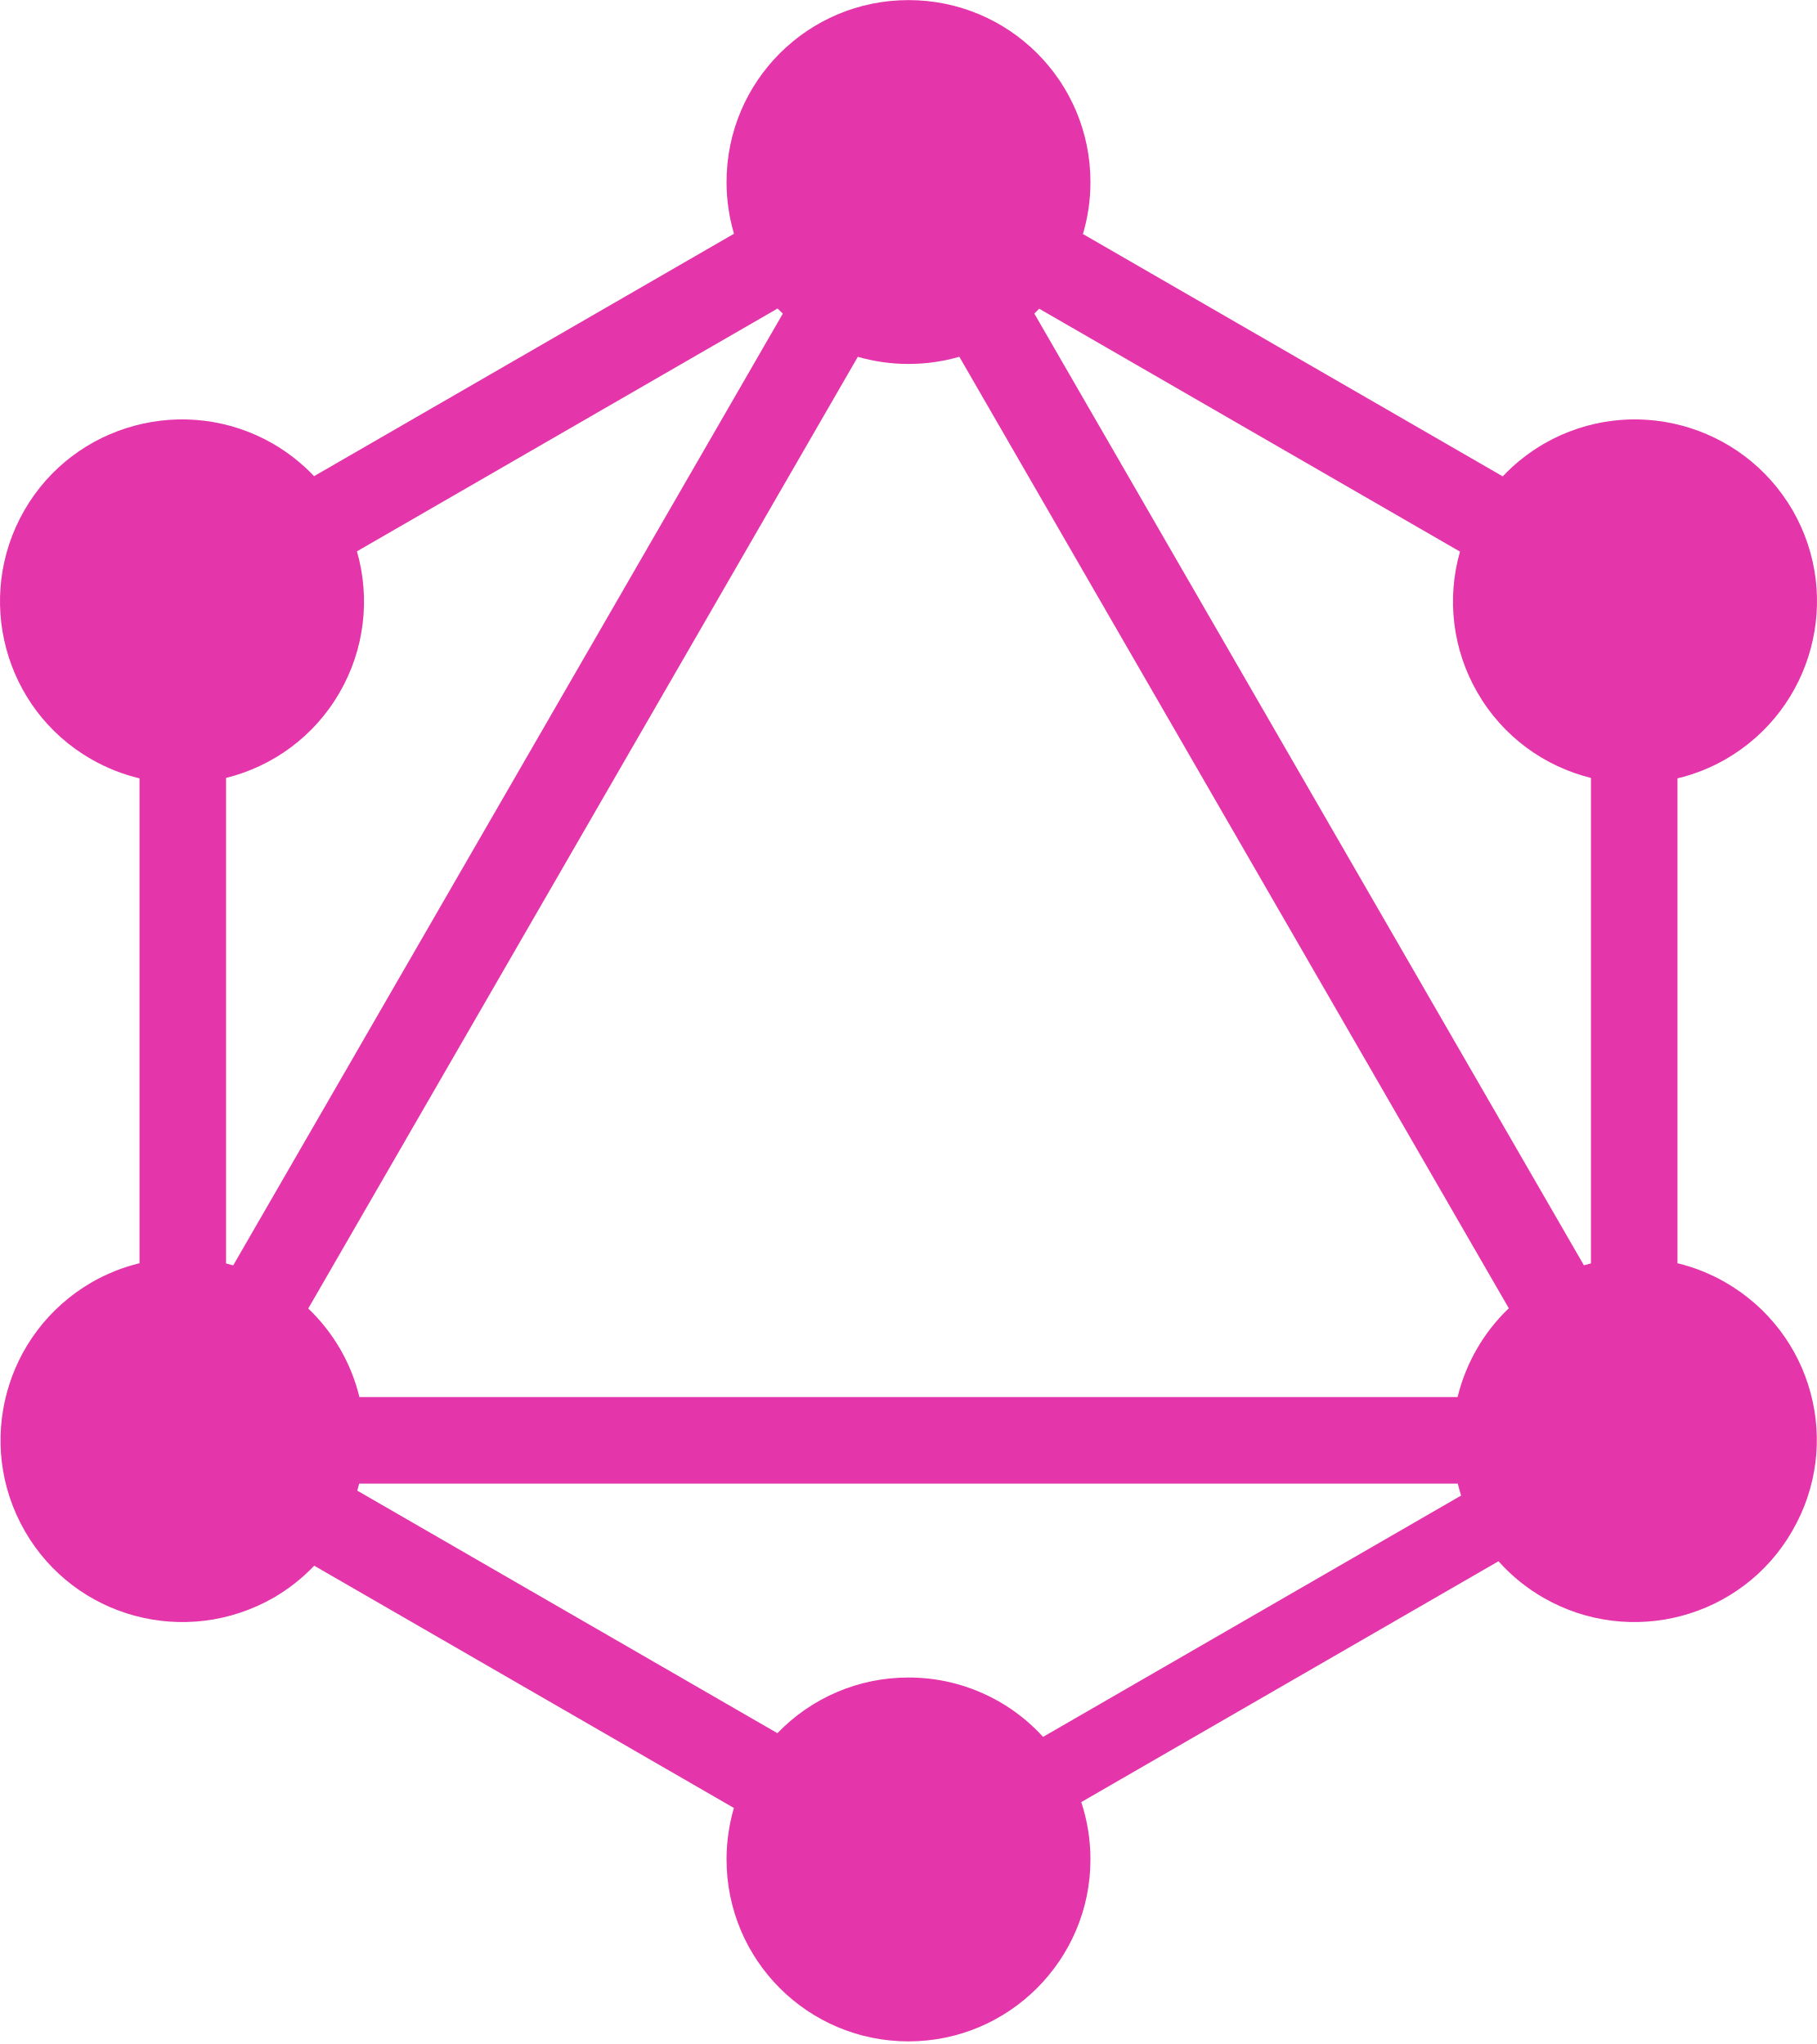
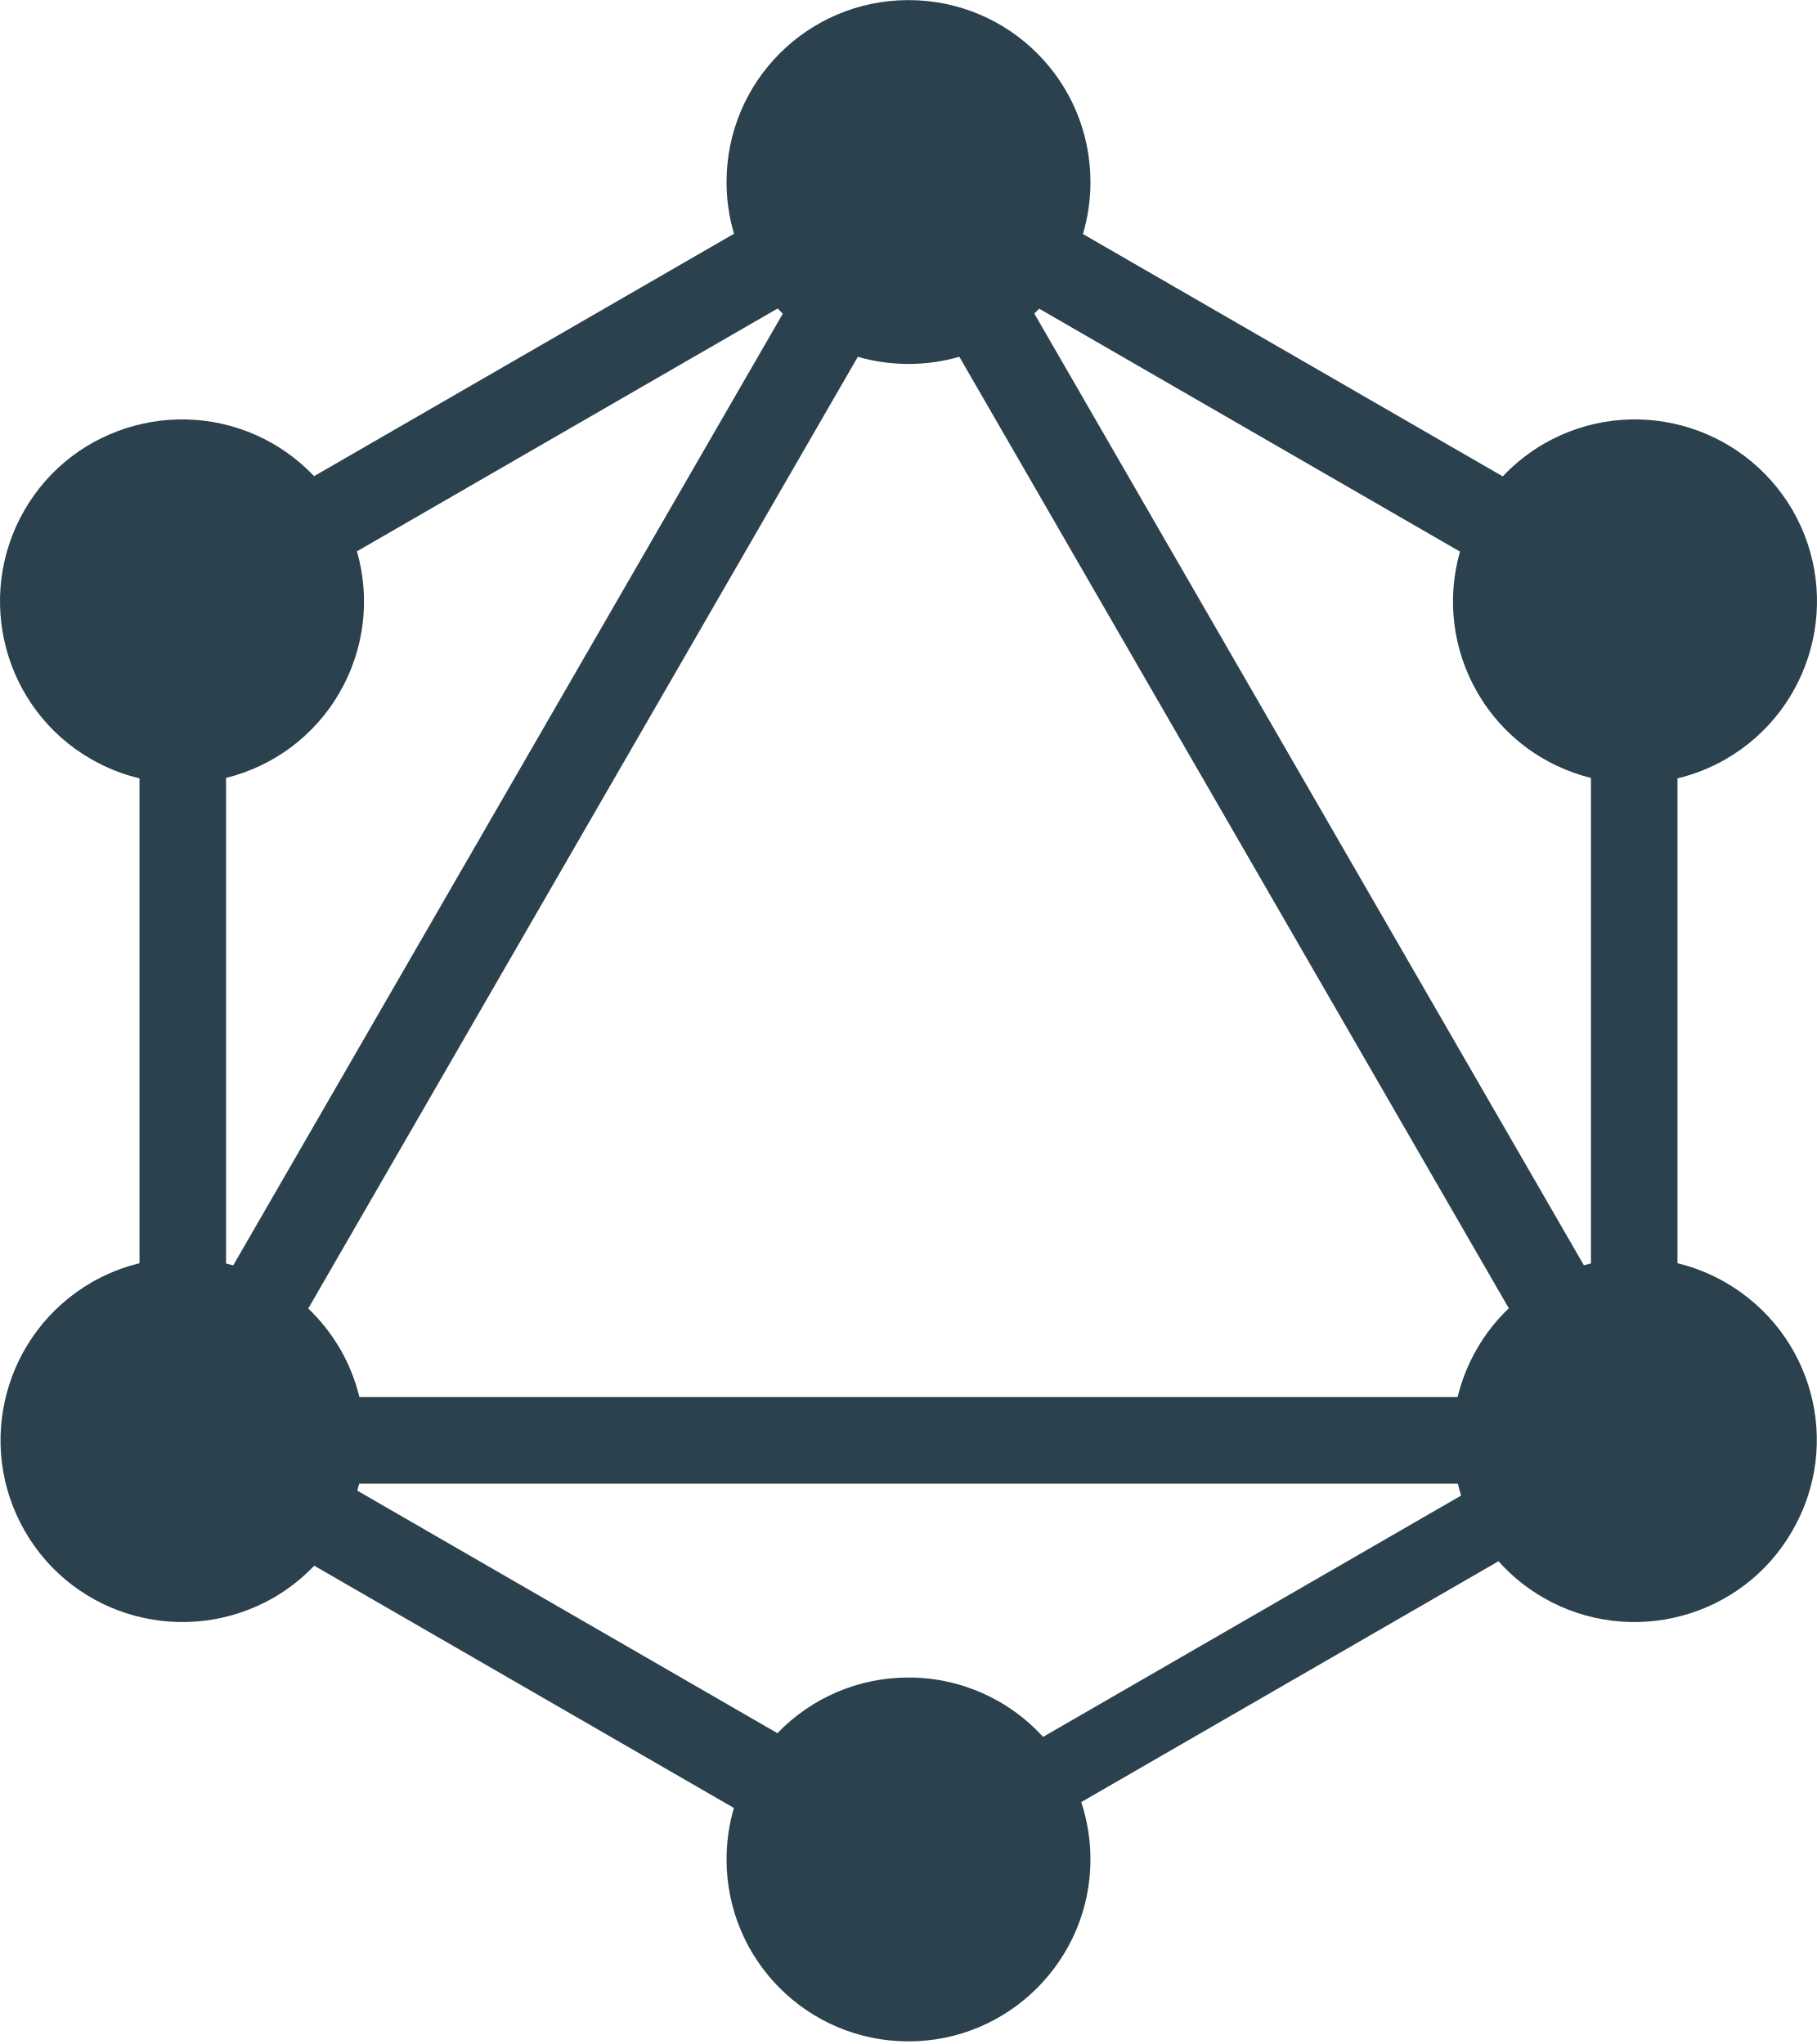
<svg xmlns="http://www.w3.org/2000/svg" width="2222" height="2500" viewBox="0 0 256 288" preserveAspectRatio="xMidYMid">
-   <path d="M152.576 32.963l59.146 34.15a25.819 25.819 0 0 1 5.818-4.604c12.266-7.052 27.912-2.865 35.037 9.402 7.052 12.267 2.865 27.912-9.402 35.037a25.698 25.698 0 0 1-6.831 2.72v68.325a25.7 25.7 0 0 1 6.758 2.702c12.34 7.125 16.527 22.771 9.402 35.038-7.052 12.266-22.771 16.453-35.038 9.402a25.464 25.464 0 0 1-6.34-5.147l-58.786 33.94a25.671 25.671 0 0 1 1.295 8.08c0 14.103-11.458 25.636-25.635 25.636-14.177 0-25.635-11.46-25.635-25.636 0-2.52.362-4.954 1.037-7.253l-59.13-34.14a25.824 25.824 0 0 1-5.738 4.52c-12.34 7.051-27.986 2.864-35.038-9.402-7.051-12.267-2.864-27.913 9.402-35.038a25.71 25.71 0 0 1 6.758-2.703v-68.324a25.698 25.698 0 0 1-6.831-2.72C.558 99.897-3.629 84.178 3.423 71.911c7.052-12.267 22.77-16.454 35.037-9.402a25.82 25.82 0 0 1 5.79 4.575l59.163-34.159a25.707 25.707 0 0 1-1.048-7.29C102.365 11.46 113.823 0 128 0c14.177 0 25.635 11.459 25.635 25.635 0 2.548-.37 5.007-1.059 7.328zm-6.162 10.522l59.287 34.23a25.599 25.599 0 0 0 2.437 19.831c3.609 6.278 9.488 10.44 16.013 12.062v68.41c-.333.081-.664.17-.993.264L145.725 44.17c.234-.224.464-.452.689-.684zm-36.123.7l-77.432 134.11a25.824 25.824 0 0 0-1.01-.27v-68.417c6.525-1.622 12.404-5.784 16.013-12.062a25.6 25.6 0 0 0 2.427-19.869l59.27-34.22c.239.247.483.49.732.727zm24.872 6.075l77.414 134.08a25.492 25.492 0 0 0-4.513 5.757 25.7 25.7 0 0 0-2.702 6.758H50.64a25.71 25.71 0 0 0-2.704-6.758 25.825 25.825 0 0 0-4.506-5.724l77.429-134.107A25.715 25.715 0 0 0 128 51.27c2.487 0 4.89-.352 7.163-1.01zm11.795 194.478l58.902-34.008a25.865 25.865 0 0 1-.473-1.682H50.607c-.082.333-.171.663-.266.992l59.19 34.175A25.558 25.558 0 0 1 128 236.373a25.564 25.564 0 0 1 18.958 8.365z" fill="#E535AB" fill-rule="evenodd" />
+   <path d="M152.576 32.963l59.146 34.15a25.819 25.819 0 0 1 5.818-4.604c12.266-7.052 27.912-2.865 35.037 9.402 7.052 12.267 2.865 27.912-9.402 35.037a25.698 25.698 0 0 1-6.831 2.72v68.325a25.7 25.7 0 0 1 6.758 2.702c12.34 7.125 16.527 22.771 9.402 35.038-7.052 12.266-22.771 16.453-35.038 9.402a25.464 25.464 0 0 1-6.34-5.147l-58.786 33.94a25.671 25.671 0 0 1 1.295 8.08c0 14.103-11.458 25.636-25.635 25.636-14.177 0-25.635-11.46-25.635-25.636 0-2.52.362-4.954 1.037-7.253l-59.13-34.14a25.824 25.824 0 0 1-5.738 4.52c-12.34 7.051-27.986 2.864-35.038-9.402-7.051-12.267-2.864-27.913 9.402-35.038a25.71 25.71 0 0 1 6.758-2.703v-68.324a25.698 25.698 0 0 1-6.831-2.72C.558 99.897-3.629 84.178 3.423 71.911c7.052-12.267 22.77-16.454 35.037-9.402a25.82 25.82 0 0 1 5.79 4.575l59.163-34.159a25.707 25.707 0 0 1-1.048-7.29C102.365 11.46 113.823 0 128 0c14.177 0 25.635 11.459 25.635 25.635 0 2.548-.37 5.007-1.059 7.328zm-6.162 10.522l59.287 34.23a25.599 25.599 0 0 0 2.437 19.831c3.609 6.278 9.488 10.44 16.013 12.062v68.41c-.333.081-.664.17-.993.264L145.725 44.17c.234-.224.464-.452.689-.684zm-36.123.7l-77.432 134.11a25.824 25.824 0 0 0-1.01-.27v-68.417c6.525-1.622 12.404-5.784 16.013-12.062a25.6 25.6 0 0 0 2.427-19.869l59.27-34.22c.239.247.483.49.732.727zm24.872 6.075l77.414 134.08a25.492 25.492 0 0 0-4.513 5.757 25.7 25.7 0 0 0-2.702 6.758H50.64a25.71 25.71 0 0 0-2.704-6.758 25.825 25.825 0 0 0-4.506-5.724l77.429-134.107A25.715 25.715 0 0 0 128 51.27c2.487 0 4.89-.352 7.163-1.01zm11.795 194.478l58.902-34.008a25.865 25.865 0 0 1-.473-1.682H50.607c-.082.333-.171.663-.266.992l59.19 34.175A25.558 25.558 0 0 1 128 236.373a25.564 25.564 0 0 1 18.958 8.365z" fill="#2B414D" fill-rule="evenodd" />
</svg>
